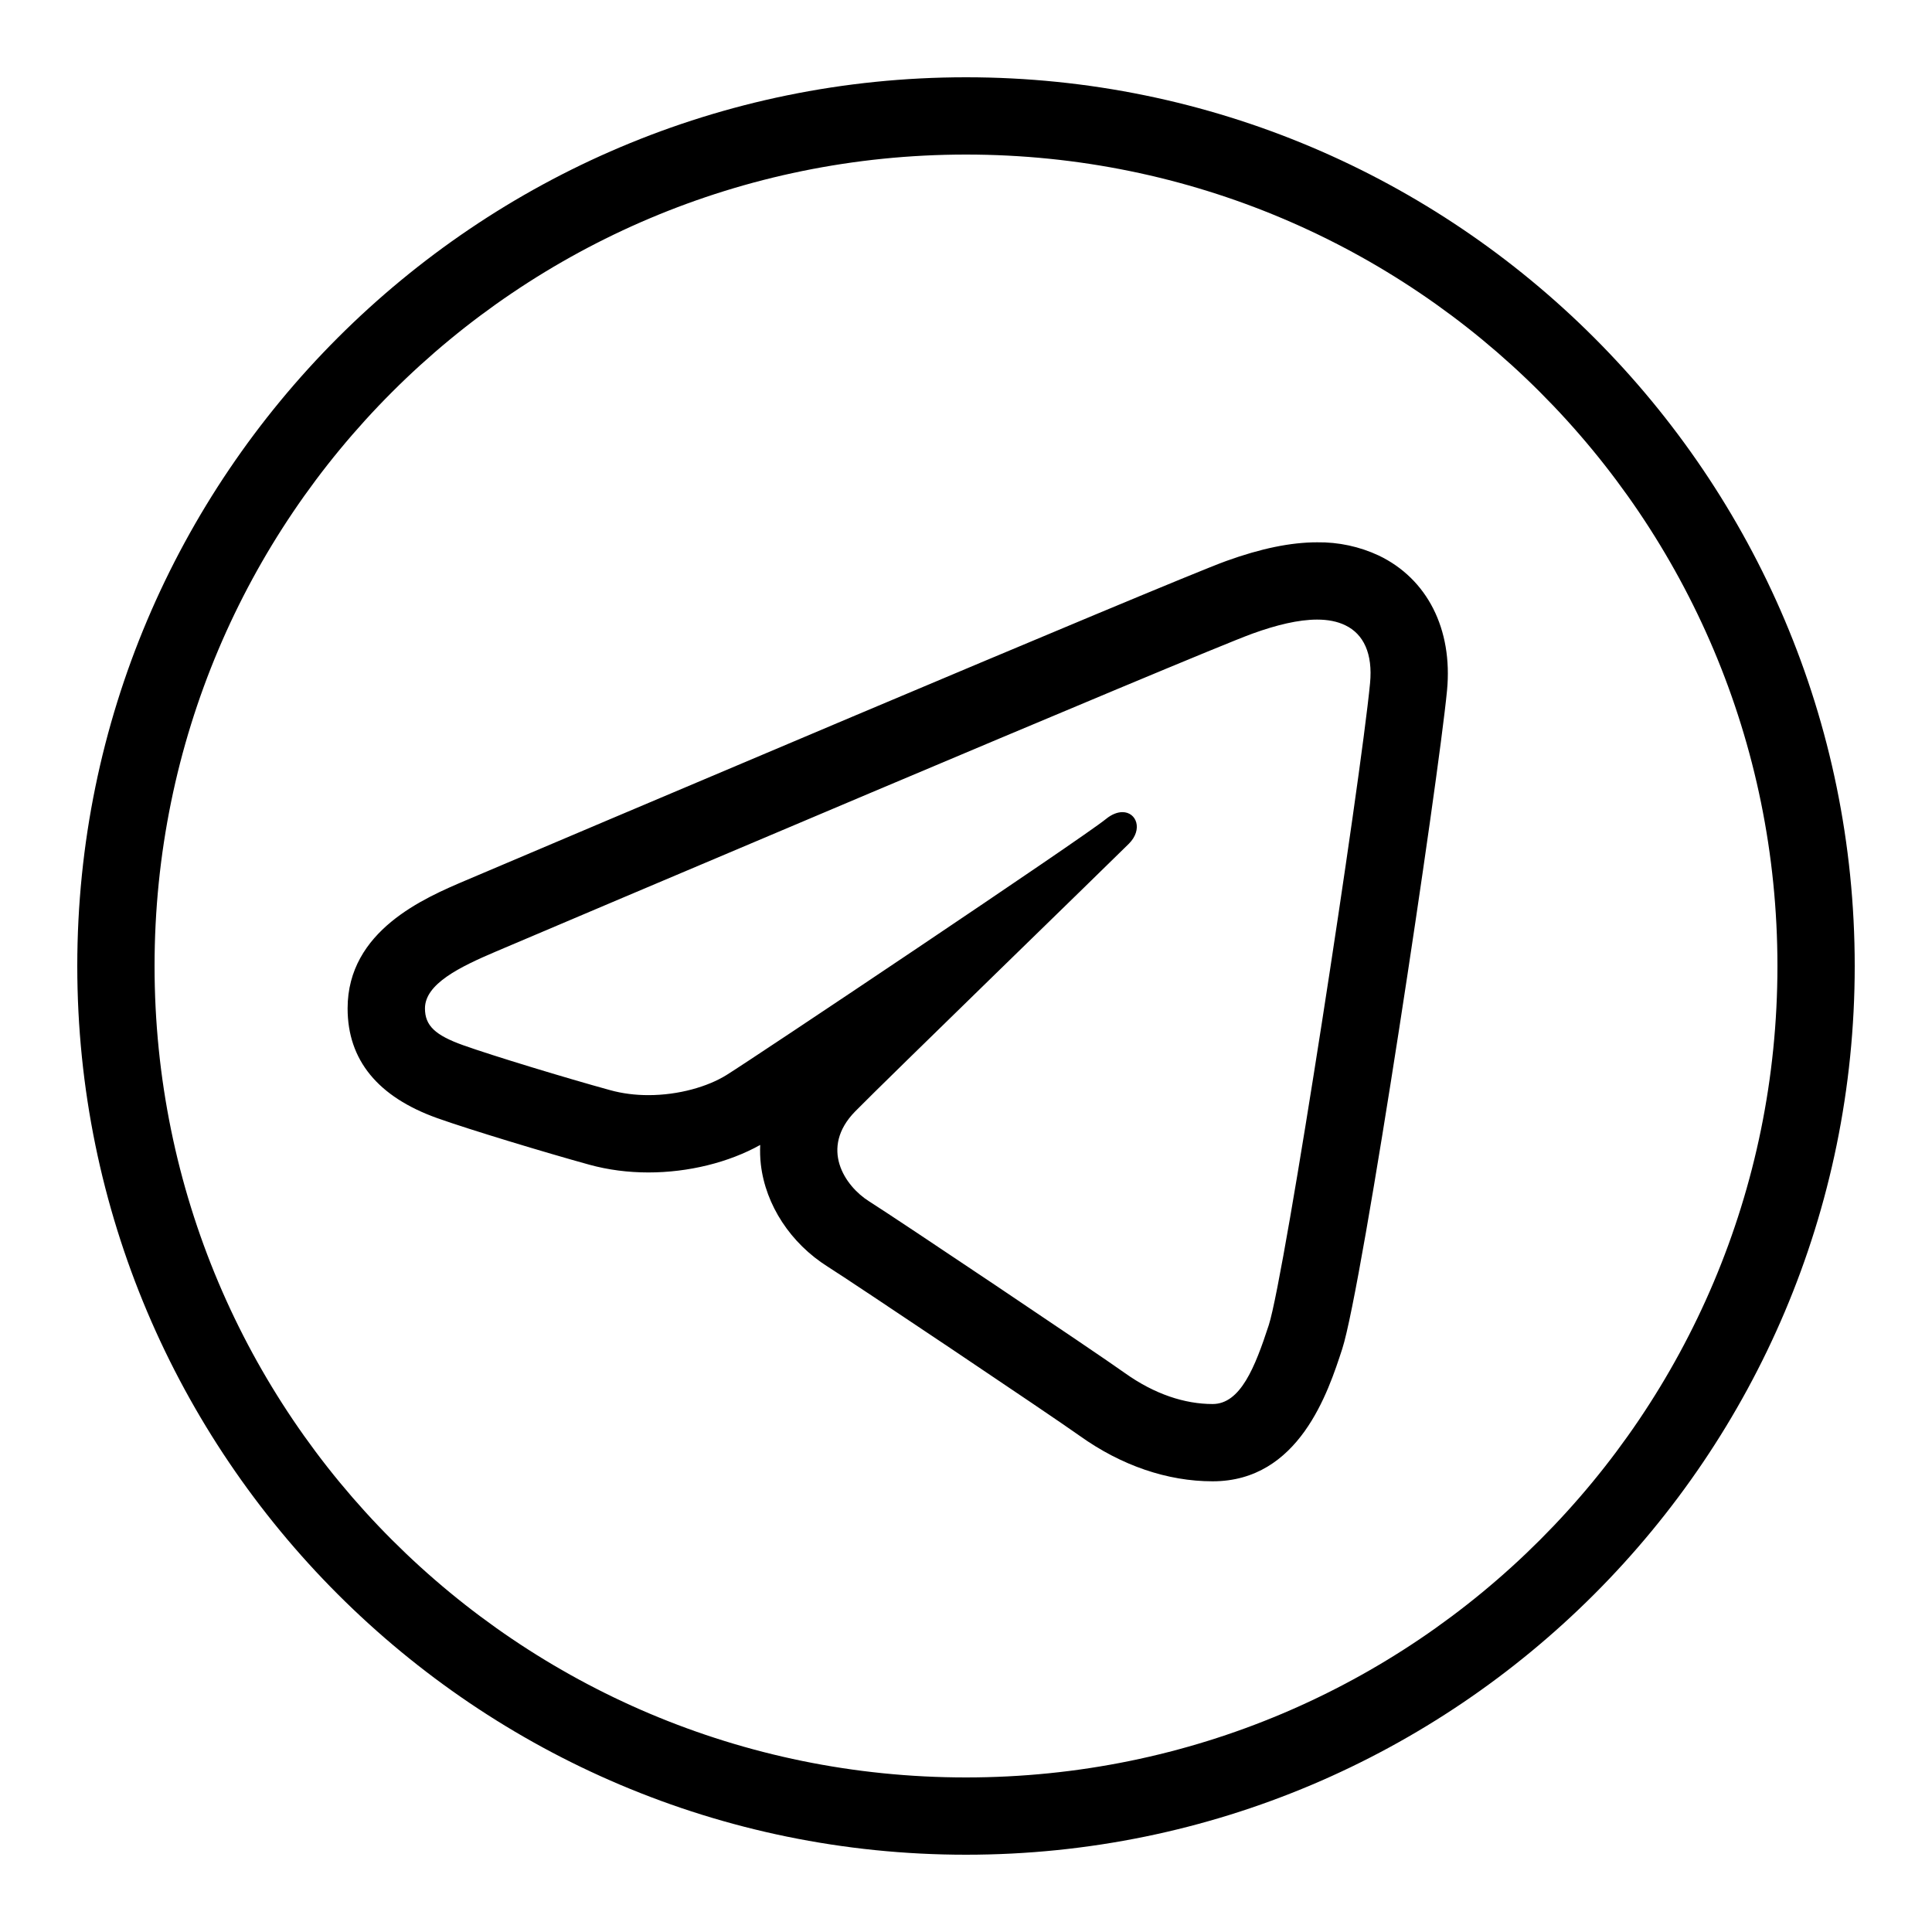
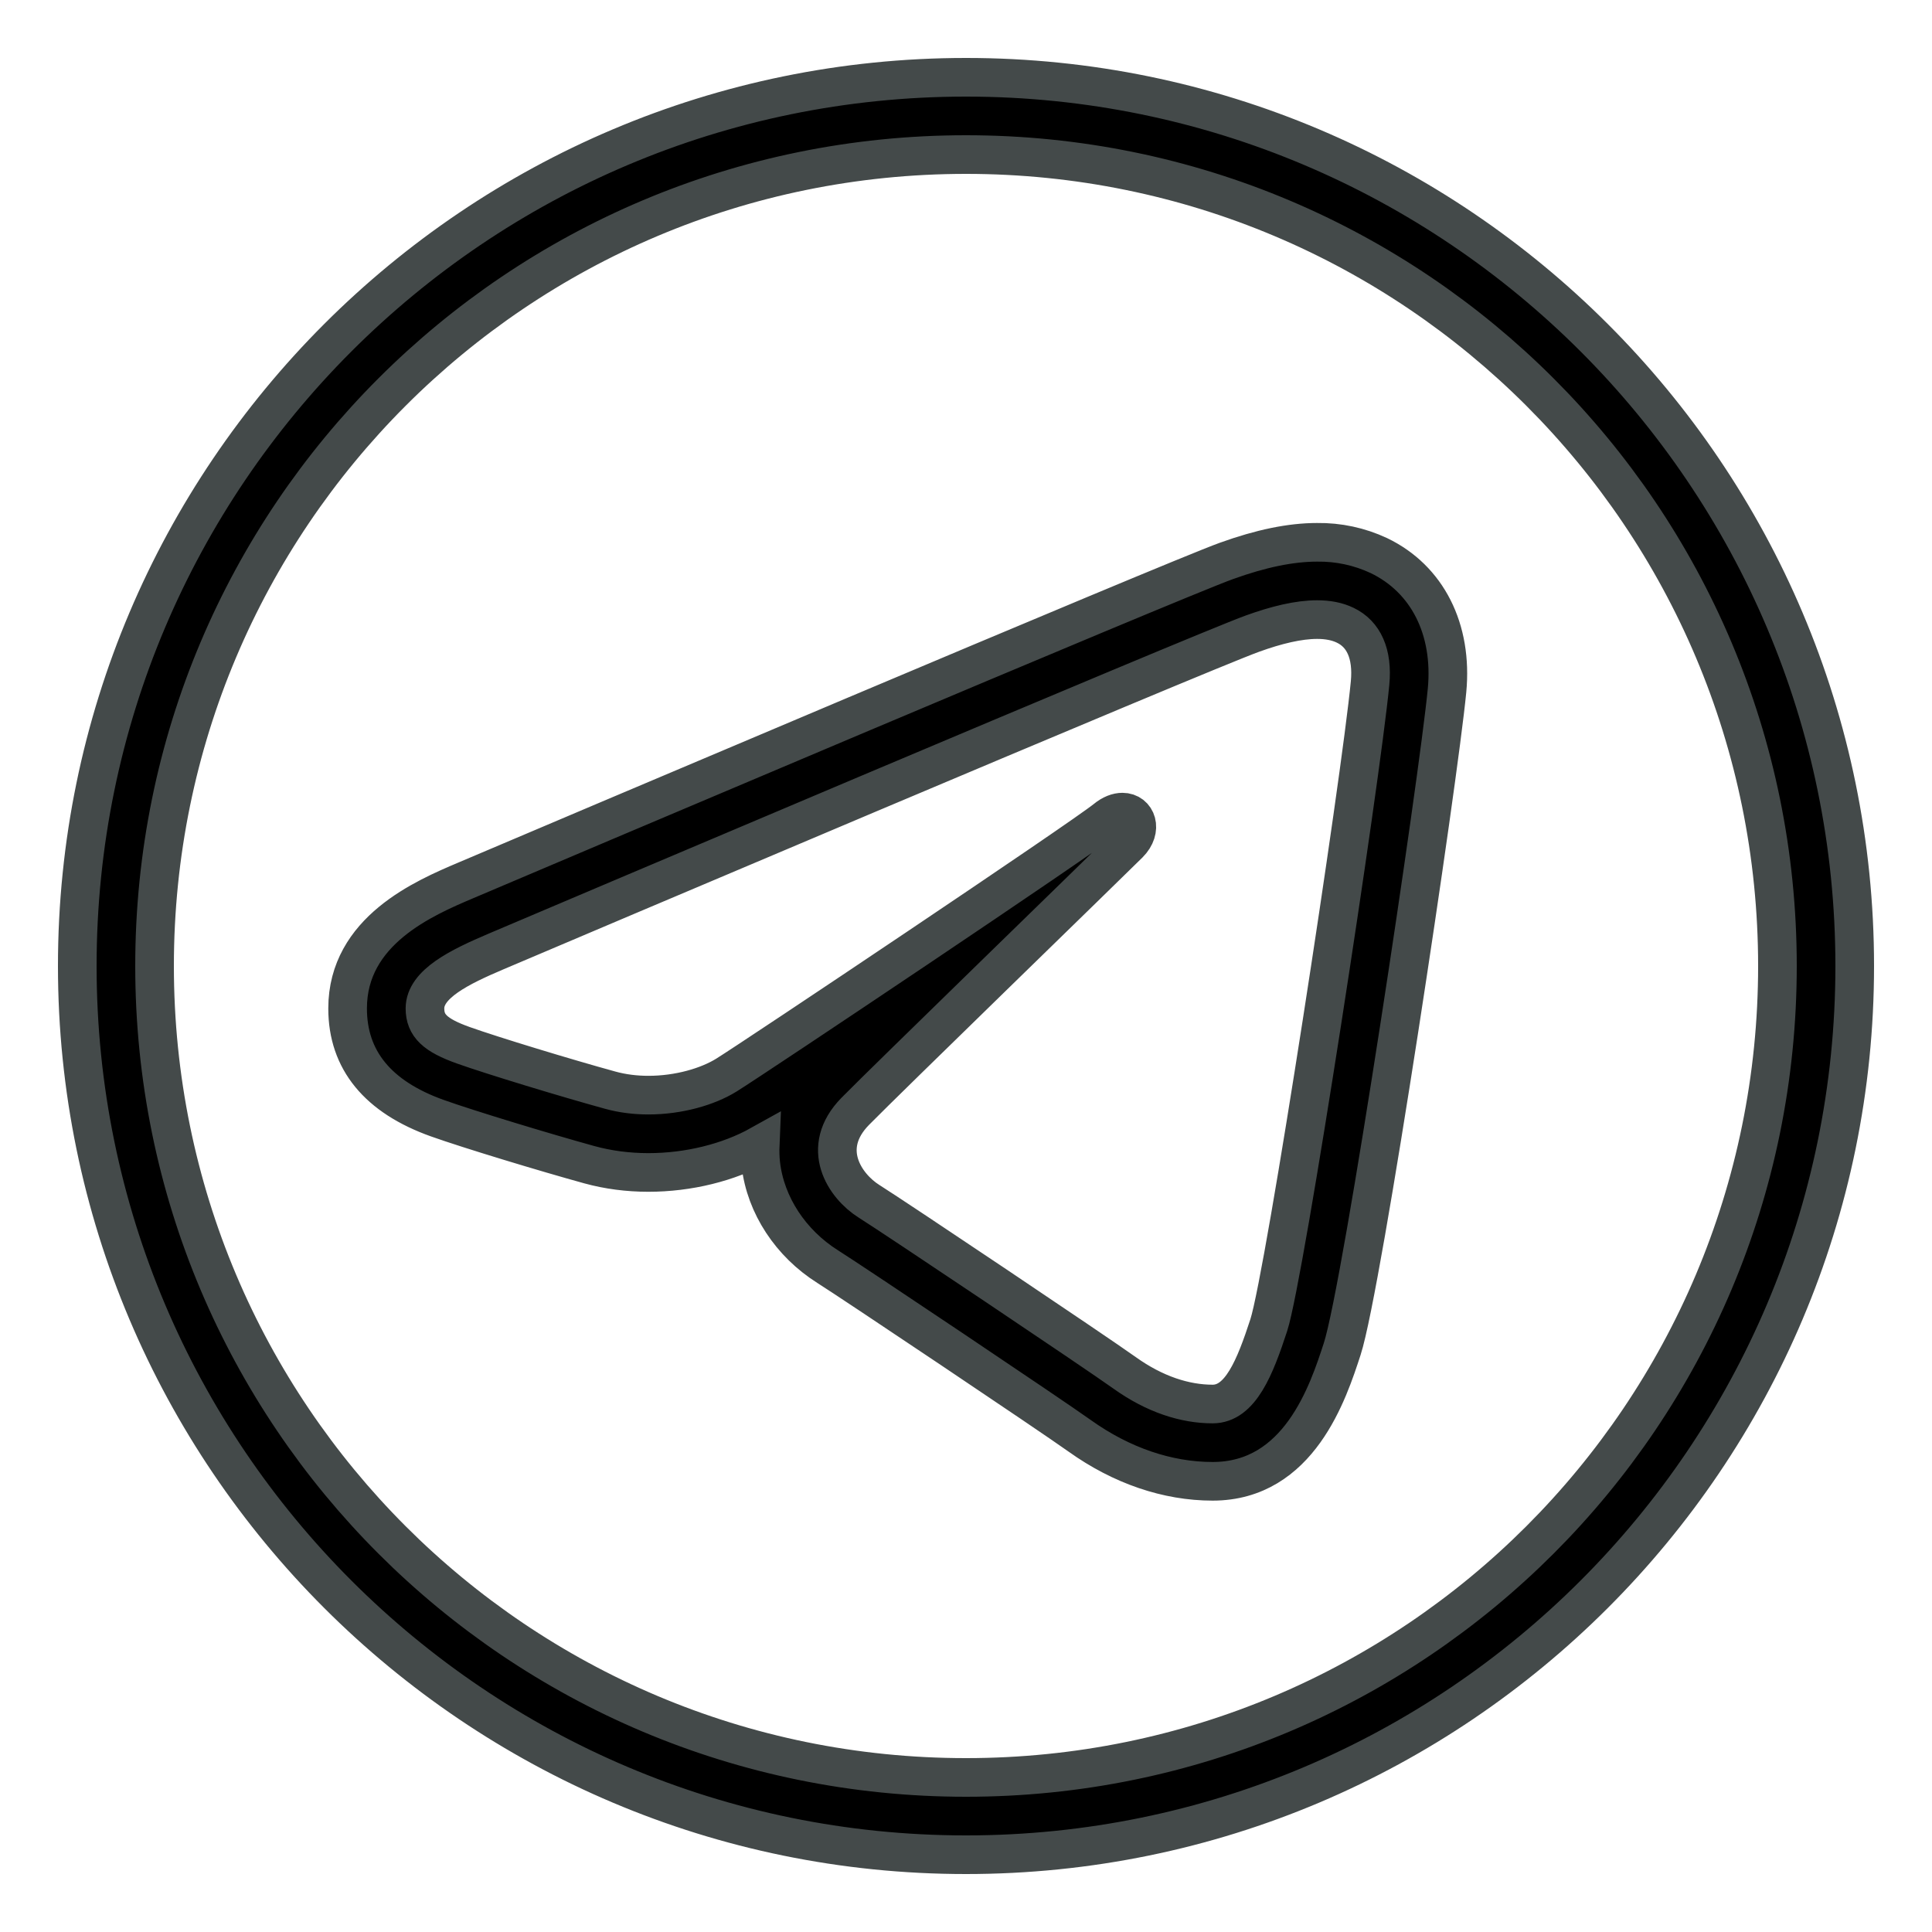
<svg xmlns="http://www.w3.org/2000/svg" width="50" height="50">
-   <path d="M25 2C12.31 2 2 12.31 2 25s10.31 23 23 23 23-10.31 23-23S37.69 2 25 2zm0 2c11.61 0 21 9.39 21 21s-9.39 21-21 21S4 36.61 4 25 13.39 4 25 4zm9.088 10.035c-.684 0-1.453.159-2.352.483-1.396.503-17.815 7.474-19.683 8.267-1.068.454-3.057 1.299-3.057 3.313 0 1.335.782 2.29 2.322 2.84.828.295 2.795.89 3.936 1.205.484.133.998.2 1.527.2 1.035 0 2.077-.257 2.893-.712-.007.168-.003.338.017.508.123 1.05.77 2.037 1.73 2.642.629.396 5.758 3.833 6.524 4.38 1.076.768 2.266 1.175 3.438 1.175 2.24 0 2.991-2.313 3.353-3.424.525-1.613 2.491-14.73 2.713-17.043.151-1.585-.51-2.89-1.767-3.492a3.645 3.645 0 0 0-1.594-.342zm0 2c.275 0 .52.046.728.147.473.227.714.733.641 1.498-.242 2.523-2.203 15.329-2.621 16.613-.358 1.098-.735 2.043-1.453 2.043-.718 0-1.503-.252-2.276-.805-.773-.552-5.906-3.994-6.619-4.443-.625-.394-1.286-1.376-.355-2.326.767-.782 6.585-6.43 7.082-6.926.37-.371.197-.818-.166-.818-.125 0-.275.052-.43.18-.608.496-9.084 6.168-9.818 6.624-.486.302-1.239.52-2.02.52-.333 0-.67-.04-.994-.13-1.128-.31-3.037-.89-3.795-1.16-.729-.26-.994-.508-.994-.954 0-.634.895-1.072 1.838-1.473.996-.423 18.23-7.742 19.578-8.227.624-.226 1.195-.363 1.674-.363z" />
+   <path d="M25 2C12.31 2 2 12.31 2 25s10.31 23 23 23 23-10.31 23-23S37.69 2 25 2zm0 2c11.61 0 21 9.39 21 21s-9.39 21-21 21S4 36.61 4 25 13.39 4 25 4zm9.088 10.035c-.684 0-1.453.159-2.352.483-1.396.503-17.815 7.474-19.683 8.267-1.068.454-3.057 1.299-3.057 3.313 0 1.335.782 2.29 2.322 2.84.828.295 2.795.89 3.936 1.205.484.133.998.2 1.527.2 1.035 0 2.077-.257 2.893-.712-.007.168-.003.338.017.508.123 1.05.77 2.037 1.73 2.642.629.396 5.758 3.833 6.524 4.38 1.076.768 2.266 1.175 3.438 1.175 2.24 0 2.991-2.313 3.353-3.424.525-1.613 2.491-14.73 2.713-17.043.151-1.585-.51-2.89-1.767-3.492a3.645 3.645 0 0 0-1.594-.342zm0 2c.275 0 .52.046.728.147.473.227.714.733.641 1.498-.242 2.523-2.203 15.329-2.621 16.613-.358 1.098-.735 2.043-1.453 2.043-.718 0-1.503-.252-2.276-.805-.773-.552-5.906-3.994-6.619-4.443-.625-.394-1.286-1.376-.355-2.326.767-.782 6.585-6.43 7.082-6.926.37-.371.197-.818-.166-.818-.125 0-.275.052-.43.18-.608.496-9.084 6.168-9.818 6.624-.486.302-1.239.52-2.02.52-.333 0-.67-.04-.994-.13-1.128-.31-3.037-.89-3.795-1.16-.729-.26-.994-.508-.994-.954 0-.634.895-1.072 1.838-1.473.996-.423 18.23-7.742 19.578-8.227.624-.226 1.195-.363 1.674-.363z" stroke="#444A4A" />
</svg>
